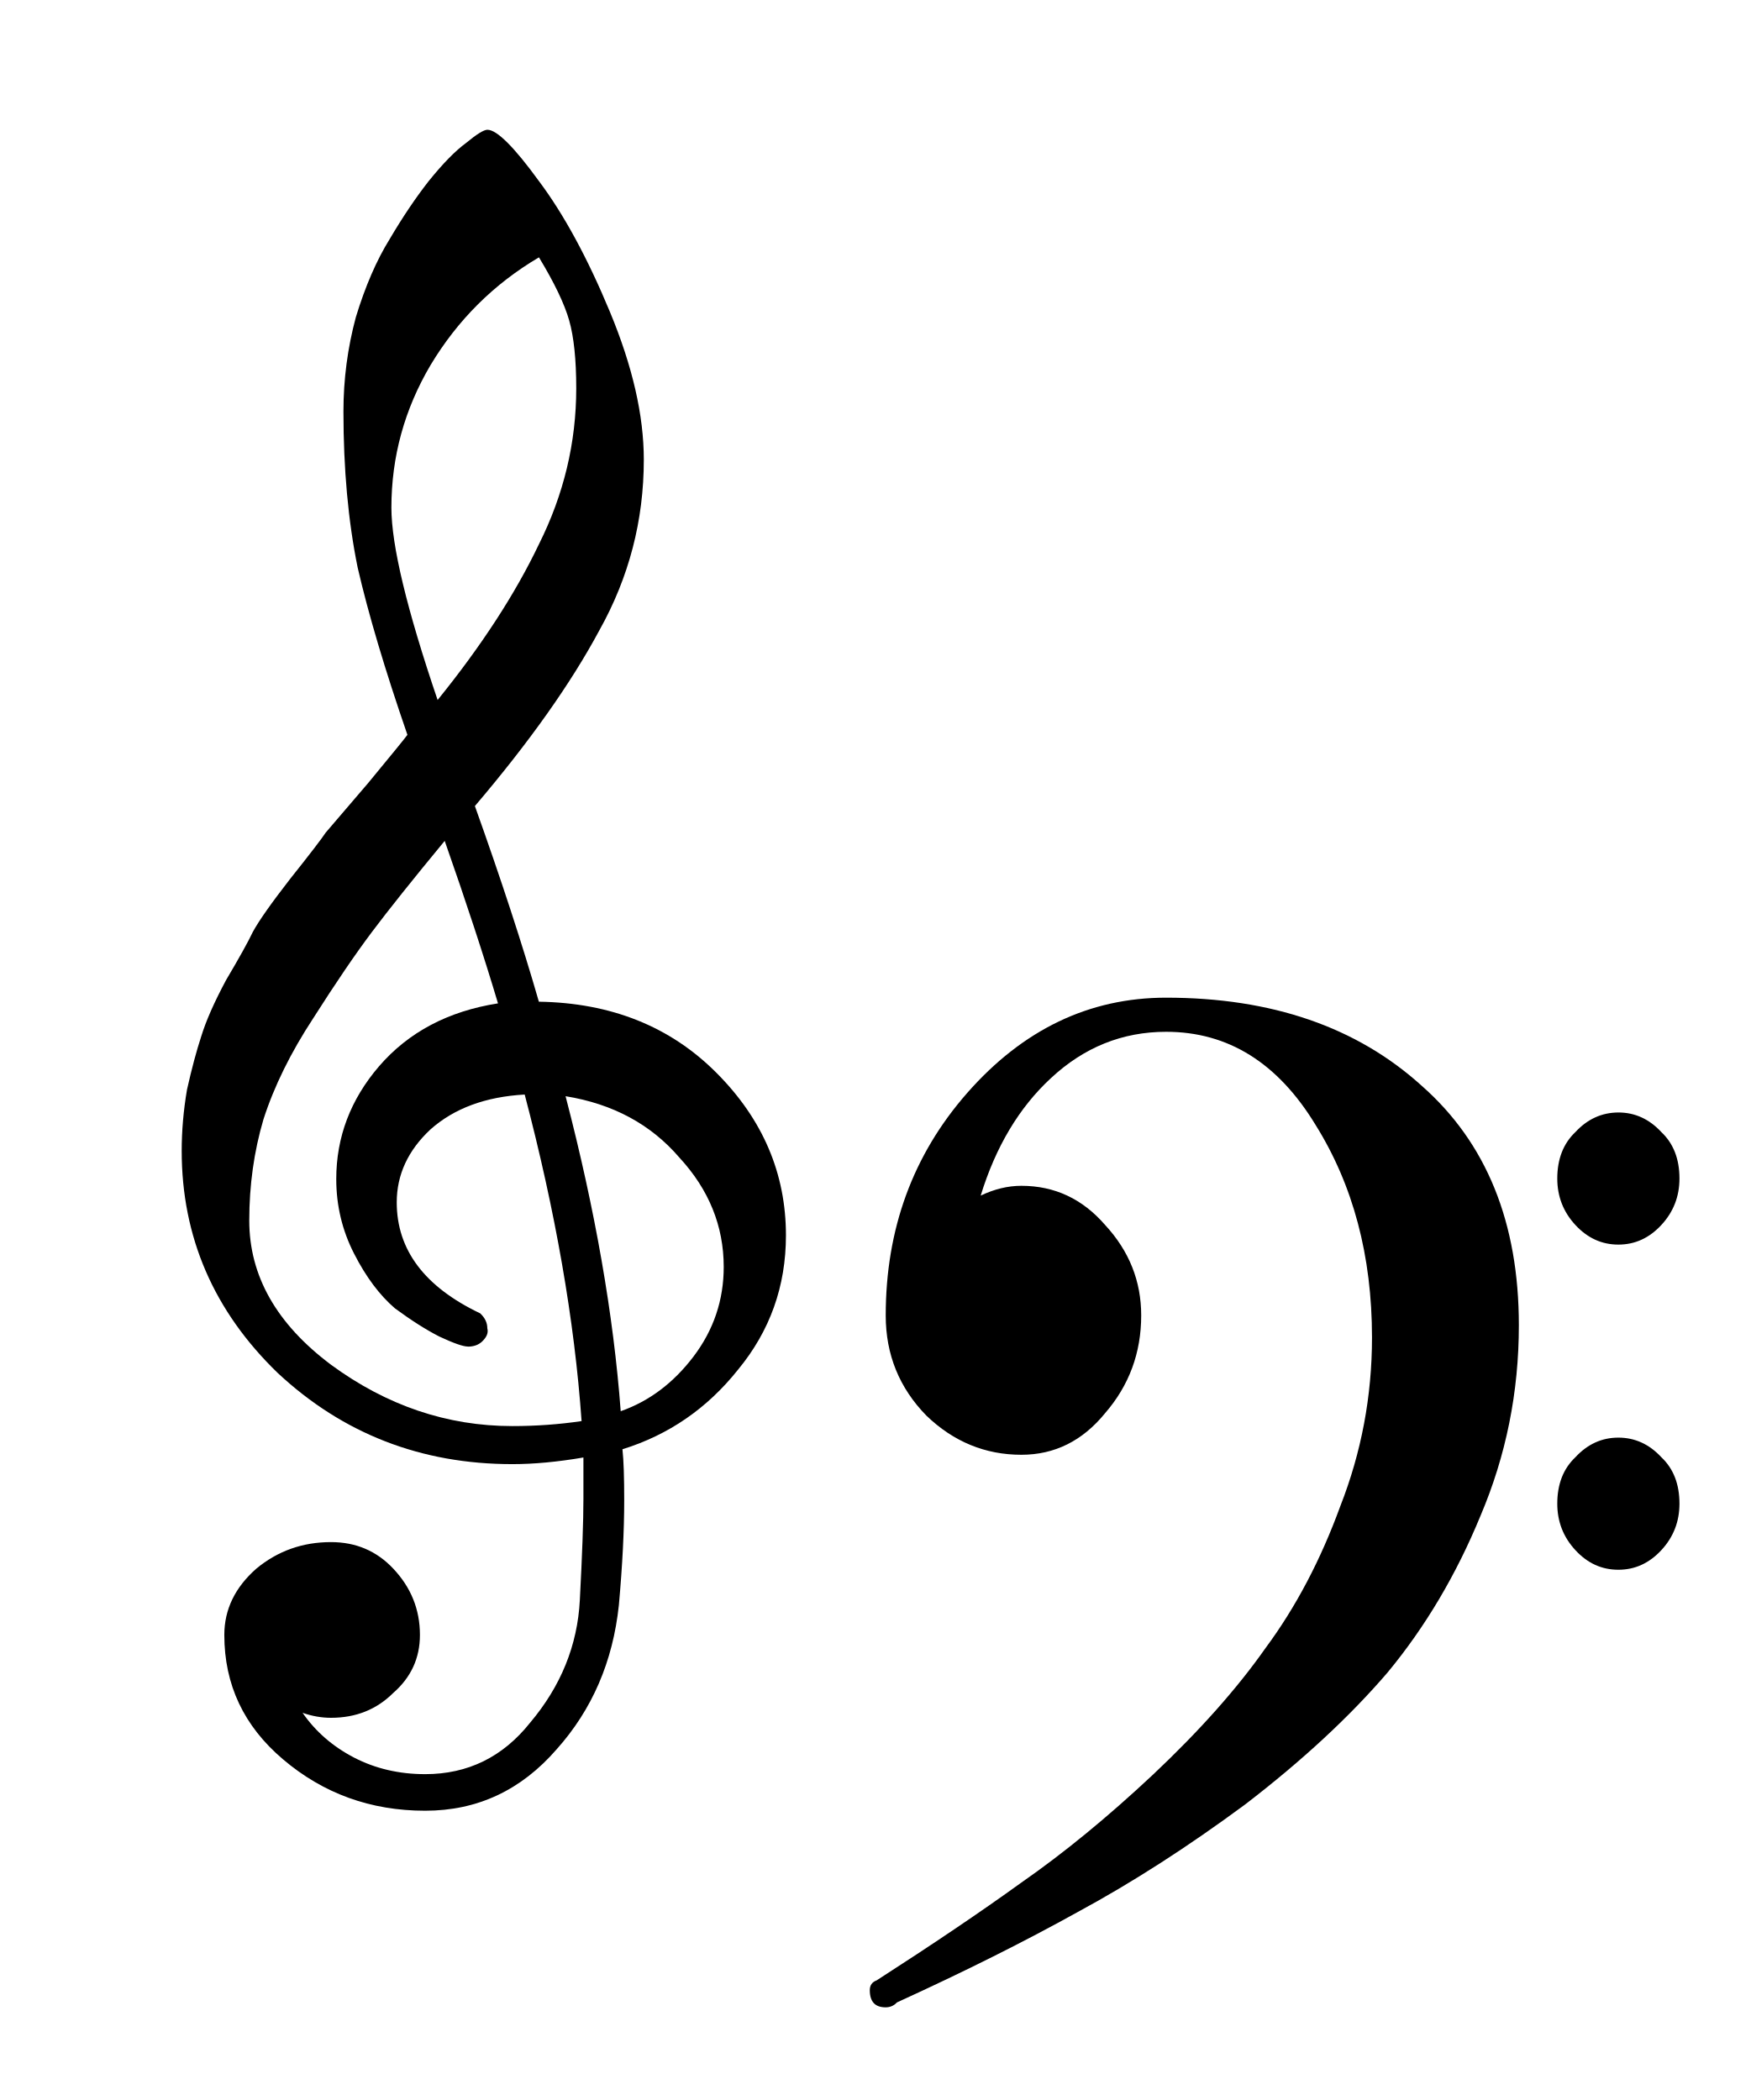
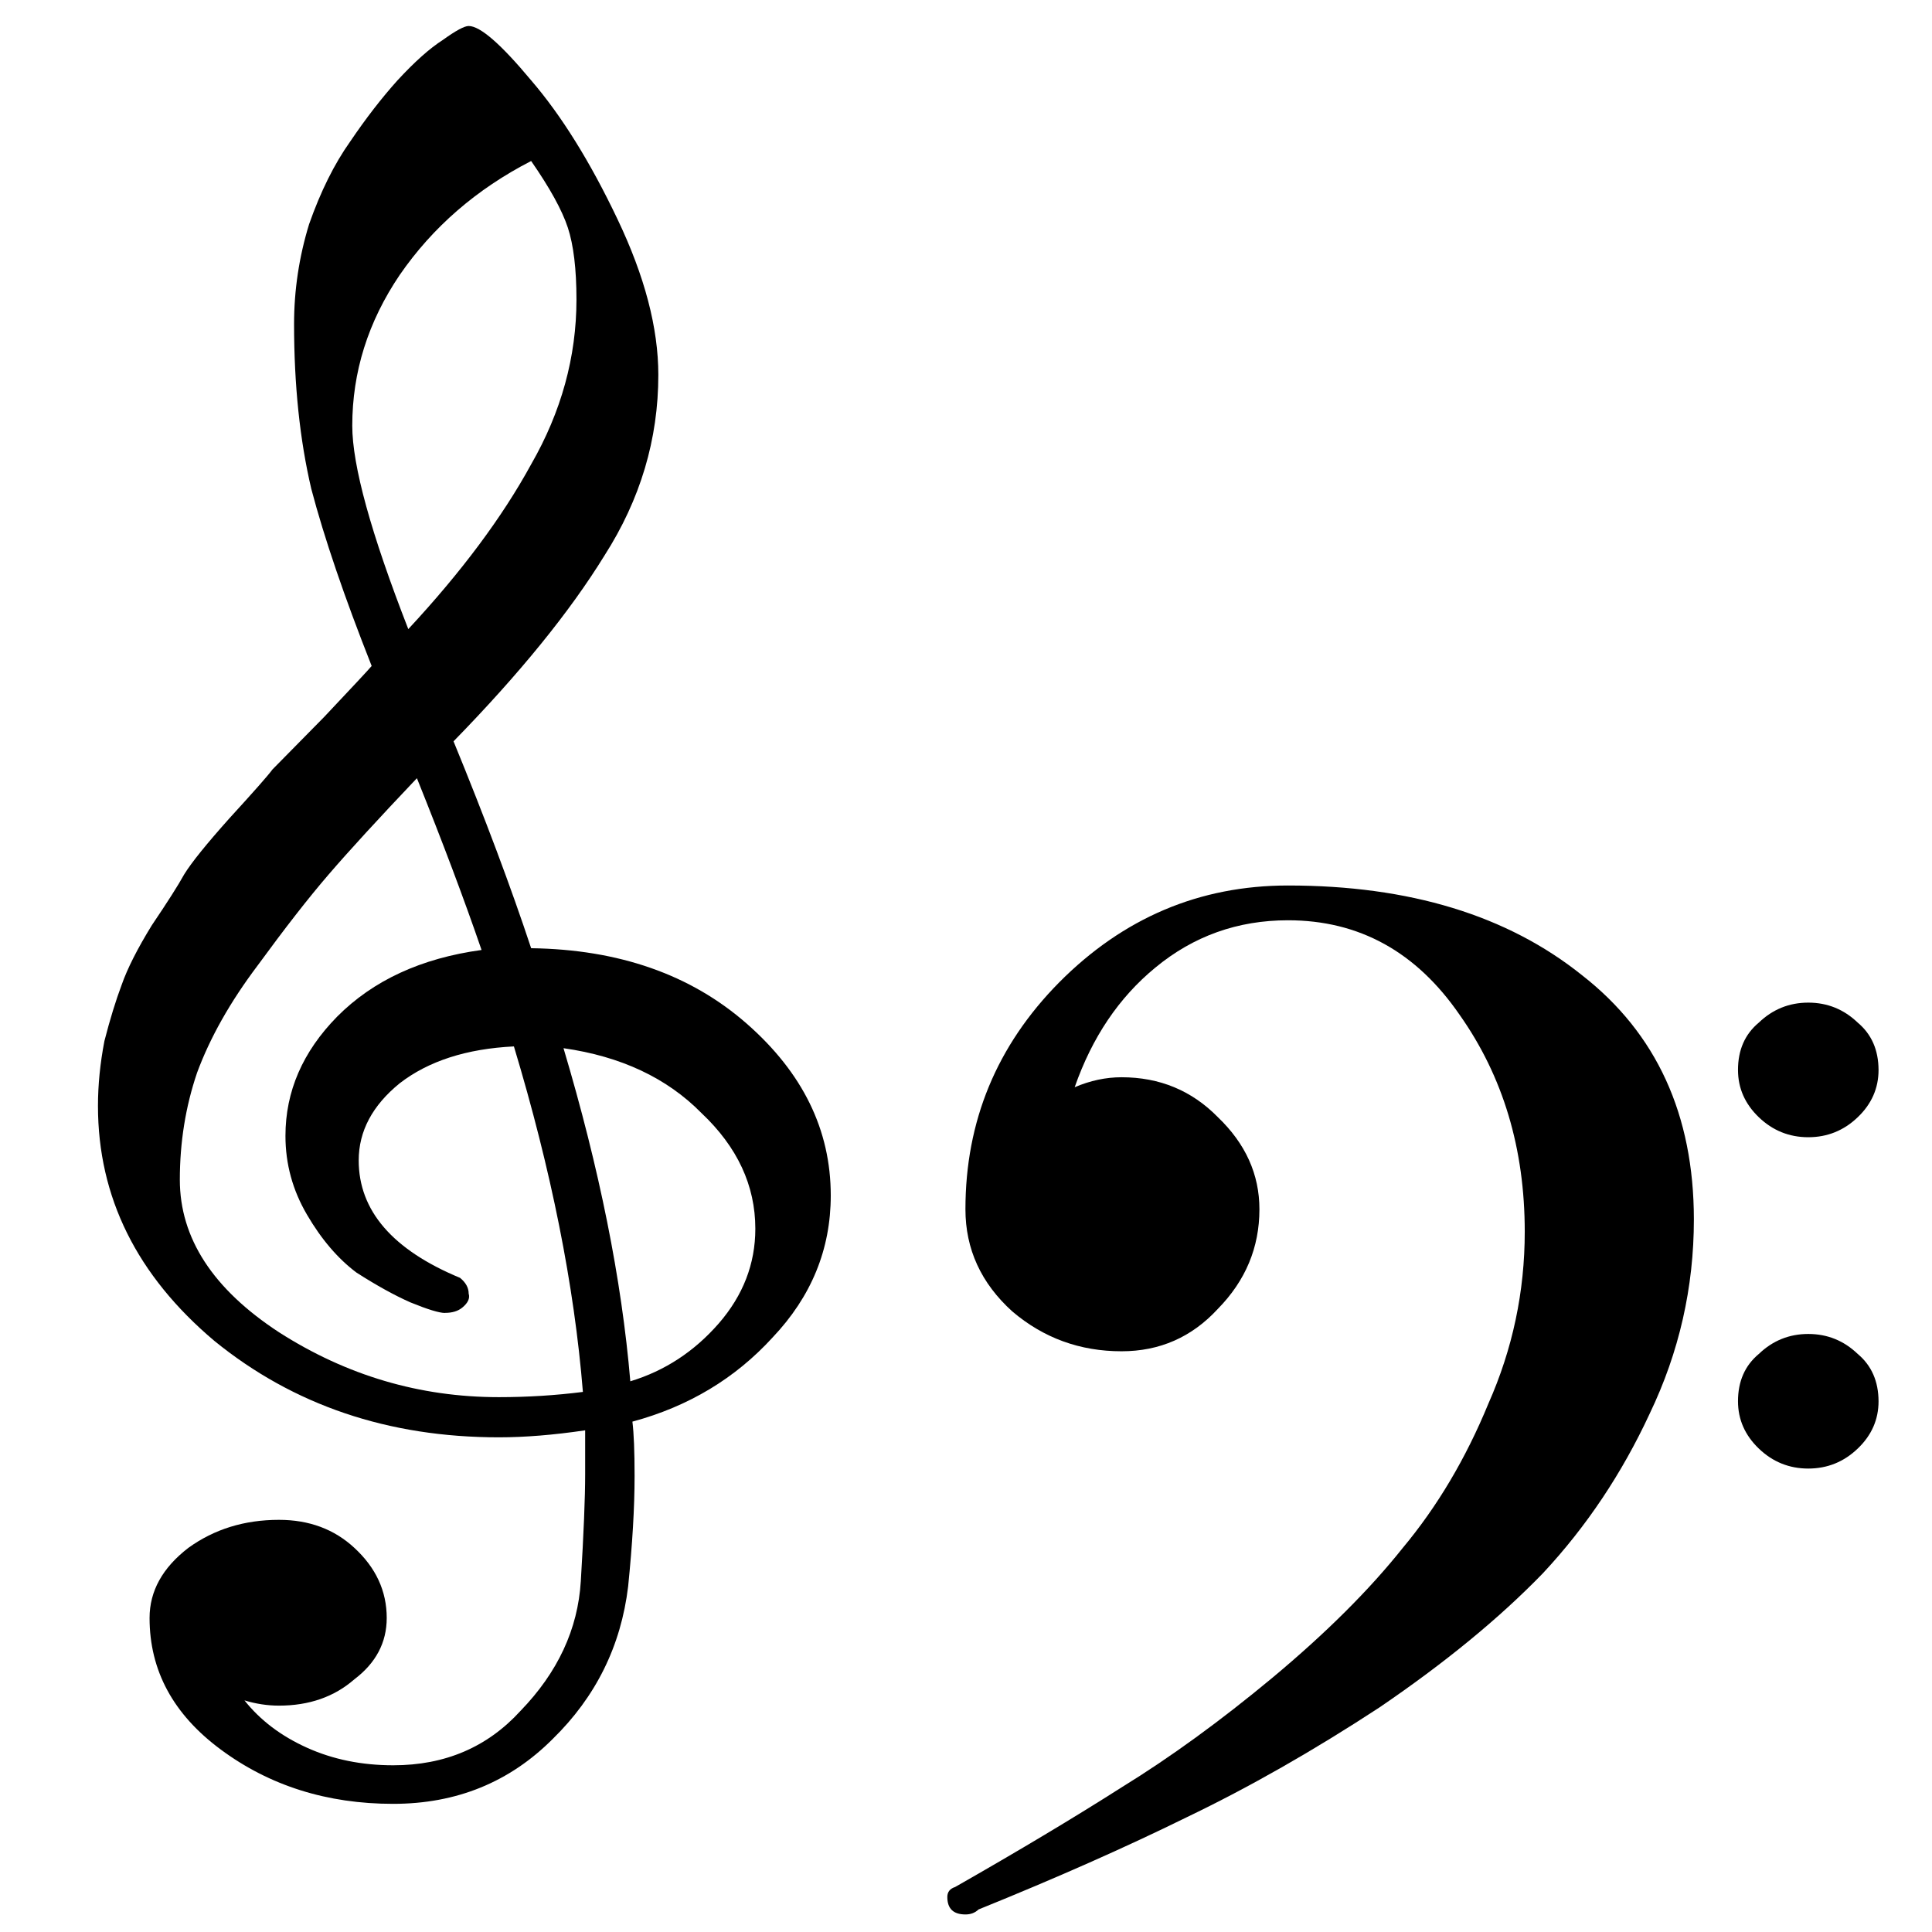
- <svg xmlns="http://www.w3.org/2000/svg" id="svg2" version="1.1" width="20" height="24">
+ <svg xmlns="http://www.w3.org/2000/svg" id="svg2" version="1.1" width="24" height="24">
  <defs id="defs6">
    </defs>
-   <path id="path2990" d="m 8.98,14.119 c -9.4e-6,0.581 -0.183,1.093 -0.548,1.535 -0.352,0.442 -0.792,0.745 -1.32,0.909 0.014,0.126 0.02,0.322 0.02,0.587 -7.5e-6,0.341 -0.02,0.739 -0.061,1.194 -0.068,0.644 -0.305,1.194 -0.711,1.648 C 5.954,20.46 5.454,20.694 4.858,20.694 4.235,20.694 3.694,20.498 3.233,20.106 2.786,19.727 2.563,19.254 2.563,18.685 c -2.4e-6,-0.291 0.122,-0.543 0.366,-0.758 0.244,-0.202 0.528,-0.303 0.853,-0.303 0.284,-1e-6 0.521,0.101 0.711,0.303 0.203,0.215 0.305,0.467 0.305,0.758 -4.8e-6,0.265 -0.102,0.486 -0.305,0.663 -0.19,0.189 -0.426,0.284 -0.711,0.284 -0.108,-3e-6 -0.217,-0.019 -0.325,-0.057 0.149,0.215 0.345,0.385 0.589,0.512 0.244,0.126 0.514,0.189 0.812,0.189 0.487,-4e-6 0.887,-0.196 1.198,-0.587 0.352,-0.417 0.542,-0.884 0.569,-1.402 0.027,-0.518 0.041,-0.903 0.041,-1.156 -6.6e-6,-0.215 -6.6e-6,-0.373 0,-0.474 -0.298,0.051 -0.569,0.076 -0.812,0.076 -1.042,10e-7 -1.936,-0.347 -2.681,-1.042 -0.731,-0.707 -1.097,-1.554 -1.097,-2.539 -2e-6,-0.227 0.02,-0.461 0.061,-0.701 0.054,-0.24 0.108,-0.442 0.162,-0.606 0.054,-0.177 0.149,-0.392 0.284,-0.644 C 2.732,10.949 2.834,10.766 2.888,10.652 2.956,10.526 3.098,10.324 3.314,10.046 3.545,9.756 3.68,9.579 3.721,9.516 3.775,9.453 3.937,9.263 4.208,8.947 4.479,8.619 4.628,8.436 4.655,8.398 4.398,7.653 4.208,7.015 4.086,6.484 3.978,5.954 3.924,5.36 3.924,4.703 3.924,4.337 3.971,3.977 4.066,3.624 4.174,3.27 4.303,2.973 4.452,2.733 4.601,2.48 4.75,2.259 4.898,2.07 5.061,1.868 5.203,1.723 5.325,1.634 5.447,1.533 5.528,1.483 5.569,1.483 c 0.108,1.54e-5 0.305,0.196 0.589,0.587 0.284,0.379 0.555,0.878 0.812,1.497 0.257,0.619 0.386,1.181 0.386,1.686 -7.5e-6,0.695 -0.169,1.345 -0.508,1.951 -0.325,0.606 -0.799,1.276 -1.422,2.008 0.298,0.834 0.542,1.579 0.731,2.236 0.826,0.013 1.503,0.284 2.031,0.815 0.528,0.53 0.792,1.149 0.792,1.857 M 7.092,16.128 C 7.417,16.014 7.694,15.806 7.924,15.503 8.154,15.199 8.269,14.858 8.269,14.479 8.269,14.012 8.1,13.595 7.762,13.229 7.437,12.85 7.004,12.616 6.462,12.528 6.801,13.829 7.01,15.029 7.092,16.128 M 5.345,15.389 c -0.054,0 -0.162,-0.038 -0.325,-0.114 C 4.871,15.199 4.702,15.092 4.513,14.953 4.337,14.802 4.181,14.593 4.046,14.328 3.91,14.063 3.842,13.778 3.842,13.475 3.842,12.995 4.005,12.566 4.33,12.187 4.668,11.795 5.122,11.556 5.69,11.467 5.528,10.924 5.325,10.305 5.081,9.61 4.716,10.052 4.438,10.4 4.249,10.652 c -0.19,0.253 -0.413,0.581 -0.67,0.985 -0.257,0.392 -0.447,0.777 -0.569,1.156 -0.108,0.366 -0.162,0.752 -0.162,1.156 -2.8e-6,0.632 0.311,1.181 0.934,1.648 0.636,0.467 1.327,0.701 2.071,0.701 0.271,0 0.535,-0.019 0.792,-0.057 -0.081,-1.149 -0.298,-2.393 -0.65,-3.732 -0.447,0.025 -0.806,0.158 -1.076,0.398 -0.257,0.24 -0.386,0.518 -0.386,0.834 -4.4e-6,0.543 0.318,0.966 0.954,1.269 0.054,0.051 0.081,0.107 0.081,0.171 0.014,0.051 -0.007,0.101 -0.061,0.152 -0.041,0.038 -0.095,0.057 -0.162,0.057 M 6.158,2.941 C 5.643,3.245 5.23,3.655 4.919,4.173 4.621,4.678 4.472,5.221 4.472,5.802 4.472,6.232 4.648,6.964 5,8 5.501,7.381 5.887,6.787 6.158,6.219 6.442,5.651 6.584,5.057 6.584,4.438 6.584,4.11 6.557,3.851 6.503,3.661 6.449,3.472 6.334,3.232 6.158,2.941" style="stroke-width:0.913" />
-   <path d="m 18,17.716 c -0.138,-0.149 -0.207,-0.326 -0.207,-0.531 -9e-6,-0.224 0.069,-0.4 0.207,-0.531 0.138,-0.149 0.301,-0.224 0.491,-0.224 0.189,7e-6 0.353,0.075 0.491,0.224 0.138,0.13 0.207,0.307 0.207,0.531 -1.2e-5,0.205 -0.069,0.382 -0.207,0.531 -0.138,0.149 -0.301,0.224 -0.491,0.224 -0.19,6e-6 -0.353,-0.074 -0.491,-0.224 M 18,14 c -0.138,-0.149 -0.207,-0.326 -0.207,-0.531 -9e-6,-0.223 0.069,-0.4 0.207,-0.531 0.138,-0.149 0.301,-0.223 0.491,-0.224 0.189,9e-6 0.353,0.075 0.491,0.224 0.138,0.13 0.207,0.307 0.207,0.531 -1.2e-5,0.205 -0.069,0.382 -0.207,0.531 -0.138,0.149 -0.301,0.224 -0.491,0.224 C 18.301,14.224 18.138,14.149 18,14 m -4.677,-2.598 c 1.206,1.3e-5 2.179,0.335 2.92,1.006 0.741,0.652 1.111,1.565 1.111,2.738 -10e-6,0.764 -0.146,1.49 -0.439,2.179 -0.276,0.671 -0.629,1.267 -1.06,1.788 -0.431,0.503 -0.973,1.006 -1.628,1.509 -0.655,0.484 -1.292,0.894 -1.912,1.229 -0.603,0.335 -1.292,0.68 -2.067,1.034 -0.034,0.037 -0.078,0.056 -0.129,0.056 -0.121,10e-7 -0.181,-0.065 -0.181,-0.196 -2.5e-6,-0.056 0.026,-0.093 0.078,-0.112 0.637,-0.41 1.189,-0.782 1.654,-1.118 0.482,-0.335 0.982,-0.745 1.499,-1.229 0.534,-0.503 0.965,-0.987 1.292,-1.453 0.345,-0.466 0.629,-1.006 0.853,-1.62 0.241,-0.615 0.362,-1.257 0.362,-1.928 -9e-6,-0.931 -0.215,-1.741 -0.646,-2.431 -0.431,-0.708 -0.999,-1.062 -1.706,-1.062 -0.5,1.3e-5 -0.939,0.177 -1.318,0.531 -0.362,0.335 -0.629,0.782 -0.801,1.341 0.155,-0.074 0.31,-0.112 0.465,-0.112 0.379,9e-6 0.698,0.149 0.956,0.447 0.276,0.298 0.413,0.643 0.413,1.034 -6e-6,0.428 -0.138,0.801 -0.413,1.118 -0.258,0.317 -0.577,0.475 -0.956,0.475 -0.413,8e-6 -0.775,-0.149 -1.085,-0.447 -0.31,-0.317 -0.465,-0.698 -0.465,-1.145 -10e-7,-0.987 0.31,-1.835 0.93,-2.542 0.637,-0.726 1.395,-1.09 2.274,-1.09" id="path2994" style="stroke-width:0.764" />
+   <path id="path2990" d="m 10.32,14.851 c -1.2e-5,0.668 -0.241,1.256 -0.723,1.764 -0.464,0.508 -1.044,0.857 -1.741,1.045 0.018,0.145 0.027,0.37 0.027,0.675 -1.01e-5,0.392 -0.027,0.849 -0.08,1.372 -0.089,0.741 -0.402,1.372 -0.937,1.895 -0.536,0.537 -1.196,0.806 -1.982,0.806 -0.821,-4e-6 -1.535,-0.225 -2.142,-0.675 -0.589,-0.436 -0.884,-0.98 -0.884,-1.634 -3.3e-6,-0.334 0.161,-0.624 0.482,-0.871 0.321,-0.232 0.696,-0.348 1.125,-0.348 0.375,-1e-6 0.687,0.116 0.937,0.348 0.268,0.247 0.402,0.537 0.402,0.871 -6.5e-6,0.305 -0.134,0.559 -0.402,0.762 -0.25,0.218 -0.562,0.327 -0.937,0.327 -0.143,-4e-6 -0.286,-0.022 -0.428,-0.065 0.196,0.247 0.455,0.443 0.777,0.588 0.321,0.145 0.678,0.218 1.071,0.218 0.643,-5e-6 1.169,-0.225 1.58,-0.675 0.464,-0.479 0.714,-1.016 0.75,-1.612 0.036,-0.595 0.054,-1.038 0.054,-1.329 -8.7e-6,-0.247 -8.7e-6,-0.428 0,-0.545 -0.393,0.058 -0.75,0.087 -1.071,0.087 -1.375,1e-6 -2.553,-0.399 -3.535,-1.198 -0.964,-0.813 -1.446,-1.786 -1.446,-2.919 -2.7e-6,-0.261 0.027,-0.53 0.08,-0.806 0.071,-0.276 0.143,-0.508 0.214,-0.697 0.071,-0.203 0.196,-0.45 0.375,-0.741 0.196,-0.29 0.33,-0.501 0.402,-0.632 0.089,-0.145 0.277,-0.378 0.562,-0.697 C 3.153,9.834 3.332,9.631 3.385,9.558 3.456,9.485 3.671,9.268 4.028,8.905 4.385,8.527 4.581,8.316 4.617,8.273 4.278,7.416 4.028,6.683 3.867,6.073 3.724,5.463 3.653,4.781 3.653,4.026 3.653,3.605 3.715,3.191 3.84,2.784 3.983,2.378 4.153,2.036 4.349,1.76 4.545,1.47 4.742,1.216 4.938,0.998 5.152,0.766 5.34,0.599 5.5,0.497 5.661,0.381 5.768,0.323 5.822,0.323 5.965,0.323 6.223,0.548 6.598,0.998 6.973,1.434 7.33,2.007 7.669,2.719 8.009,3.43 8.178,4.076 8.178,4.657 8.178,5.456 7.955,6.204 7.509,6.901 7.08,7.598 6.456,8.367 5.634,9.209 c 0.393,0.958 0.714,1.815 0.964,2.57 1.089,0.015 1.982,0.327 2.678,0.937 0.696,0.61 1.044,1.321 1.044,2.135 M 7.83,17.159 C 8.259,17.029 8.624,16.789 8.928,16.441 9.231,16.092 9.383,15.7 9.383,15.264 9.383,14.727 9.16,14.248 8.714,13.827 8.285,13.391 7.714,13.123 7,13.021 7.446,14.517 7.723,15.896 7.83,17.159 M 5.527,16.31 c -0.071,0 -0.214,-0.044 -0.428,-0.131 C 4.902,16.092 4.679,15.969 4.429,15.809 4.197,15.635 3.992,15.395 3.814,15.09 3.635,14.785 3.546,14.459 3.546,14.11 3.546,13.558 3.76,13.065 4.188,12.629 4.635,12.179 5.233,11.903 5.982,11.801 5.768,11.177 5.5,10.465 5.179,9.667 4.697,10.175 4.331,10.574 4.081,10.865 3.831,11.155 3.537,11.533 3.198,11.997 c -0.339,0.45 -0.589,0.893 -0.75,1.329 -0.143,0.421 -0.214,0.864 -0.214,1.329 -3.7e-6,0.726 0.411,1.358 1.232,1.895 0.839,0.537 1.749,0.806 2.731,0.806 0.357,0 0.705,-0.022 1.044,-0.065 C 7.134,15.969 6.848,14.538 6.384,12.999 5.795,13.028 5.322,13.181 4.965,13.457 4.626,13.733 4.456,14.052 4.456,14.415 c -5.9e-6,0.624 0.42,1.111 1.259,1.459 0.071,0.058 0.107,0.123 0.107,0.196 0.018,0.058 -0.009,0.116 -0.08,0.174 -0.054,0.044 -0.125,0.065 -0.214,0.065 M 6.598,2 C 5.92,2.349 5.376,2.82 4.965,3.416 4.572,3.997 4.376,4.621 4.376,5.289 4.376,5.783 4.608,6.625 5.072,7.815 5.733,7.104 6.241,6.422 6.598,5.768 6.973,5.115 7.161,4.432 7.161,3.721 7.161,3.343 7.125,3.045 7.054,2.828 6.982,2.61 6.83,2.334 6.598,2" style="stroke-width:1.124" />
+   <path d="m 21.849,17.995 c -0.172,-0.165 -0.259,-0.361 -0.259,-0.588 -1.1e-5,-0.248 0.086,-0.444 0.259,-0.588 0.172,-0.165 0.377,-0.248 0.614,-0.248 0.237,8e-6 0.442,0.083 0.614,0.248 0.172,0.144 0.258,0.34 0.259,0.588 -1.5e-5,0.227 -0.086,0.423 -0.259,0.588 -0.172,0.165 -0.377,0.248 -0.614,0.248 -0.237,7e-6 -0.442,-0.083 -0.614,-0.248 m 0,-4.116 c -0.172,-0.165 -0.259,-0.361 -0.259,-0.588 -1.1e-5,-0.248 0.086,-0.444 0.259,-0.588 0.172,-0.165 0.377,-0.248 0.614,-0.248 0.237,10e-6 0.442,0.083 0.614,0.248 0.172,0.144 0.258,0.34 0.259,0.588 -1.5e-5,0.227 -0.086,0.423 -0.259,0.588 -0.172,0.165 -0.377,0.248 -0.614,0.248 -0.237,1.1e-5 -0.442,-0.083 -0.614,-0.248 M 16,11 c 1.508,1.4e-5 2.725,0.371 3.652,1.114 0.926,0.722 1.389,1.733 1.39,3.033 -1.2e-5,0.846 -0.183,1.651 -0.549,2.414 -0.345,0.743 -0.786,1.403 -1.325,1.981 -0.539,0.557 -1.217,1.114 -2.036,1.671 -0.819,0.536 -1.616,0.99 -2.391,1.362 -0.754,0.371 -1.616,0.753 -2.585,1.145 -0.043,0.041 -0.097,0.062 -0.162,0.062 -0.151,1e-6 -0.226,-0.072 -0.226,-0.217 -4e-6,-0.062 0.032,-0.103 0.097,-0.124 0.797,-0.454 1.486,-0.867 2.068,-1.238 0.603,-0.371 1.228,-0.825 1.874,-1.362 0.668,-0.557 1.206,-1.094 1.616,-1.609 0.431,-0.516 0.786,-1.114 1.066,-1.795 0.302,-0.681 0.452,-1.393 0.452,-2.136 -1.1e-5,-1.032 -0.269,-1.929 -0.808,-2.693 -0.539,-0.784 -1.249,-1.176 -2.133,-1.176 -0.625,1.4e-5 -1.174,0.196 -1.648,0.588 -0.452,0.371 -0.786,0.867 -1.002,1.486 0.194,-0.083 0.388,-0.124 0.582,-0.124 0.474,9e-6 0.872,0.165 1.196,0.495 0.345,0.33 0.517,0.712 0.517,1.145 -8e-6,0.475 -0.172,0.887 -0.517,1.238 -0.323,0.351 -0.722,0.526 -1.196,0.526 -0.517,8e-6 -0.969,-0.165 -1.357,-0.495 -0.388,-0.351 -0.582,-0.774 -0.582,-1.269 -10e-7,-1.094 0.388,-2.032 1.163,-2.817 C 13.953,11.402 14.901,11 16,11" id="path2994" style="stroke-width:0.9" />
</svg>
